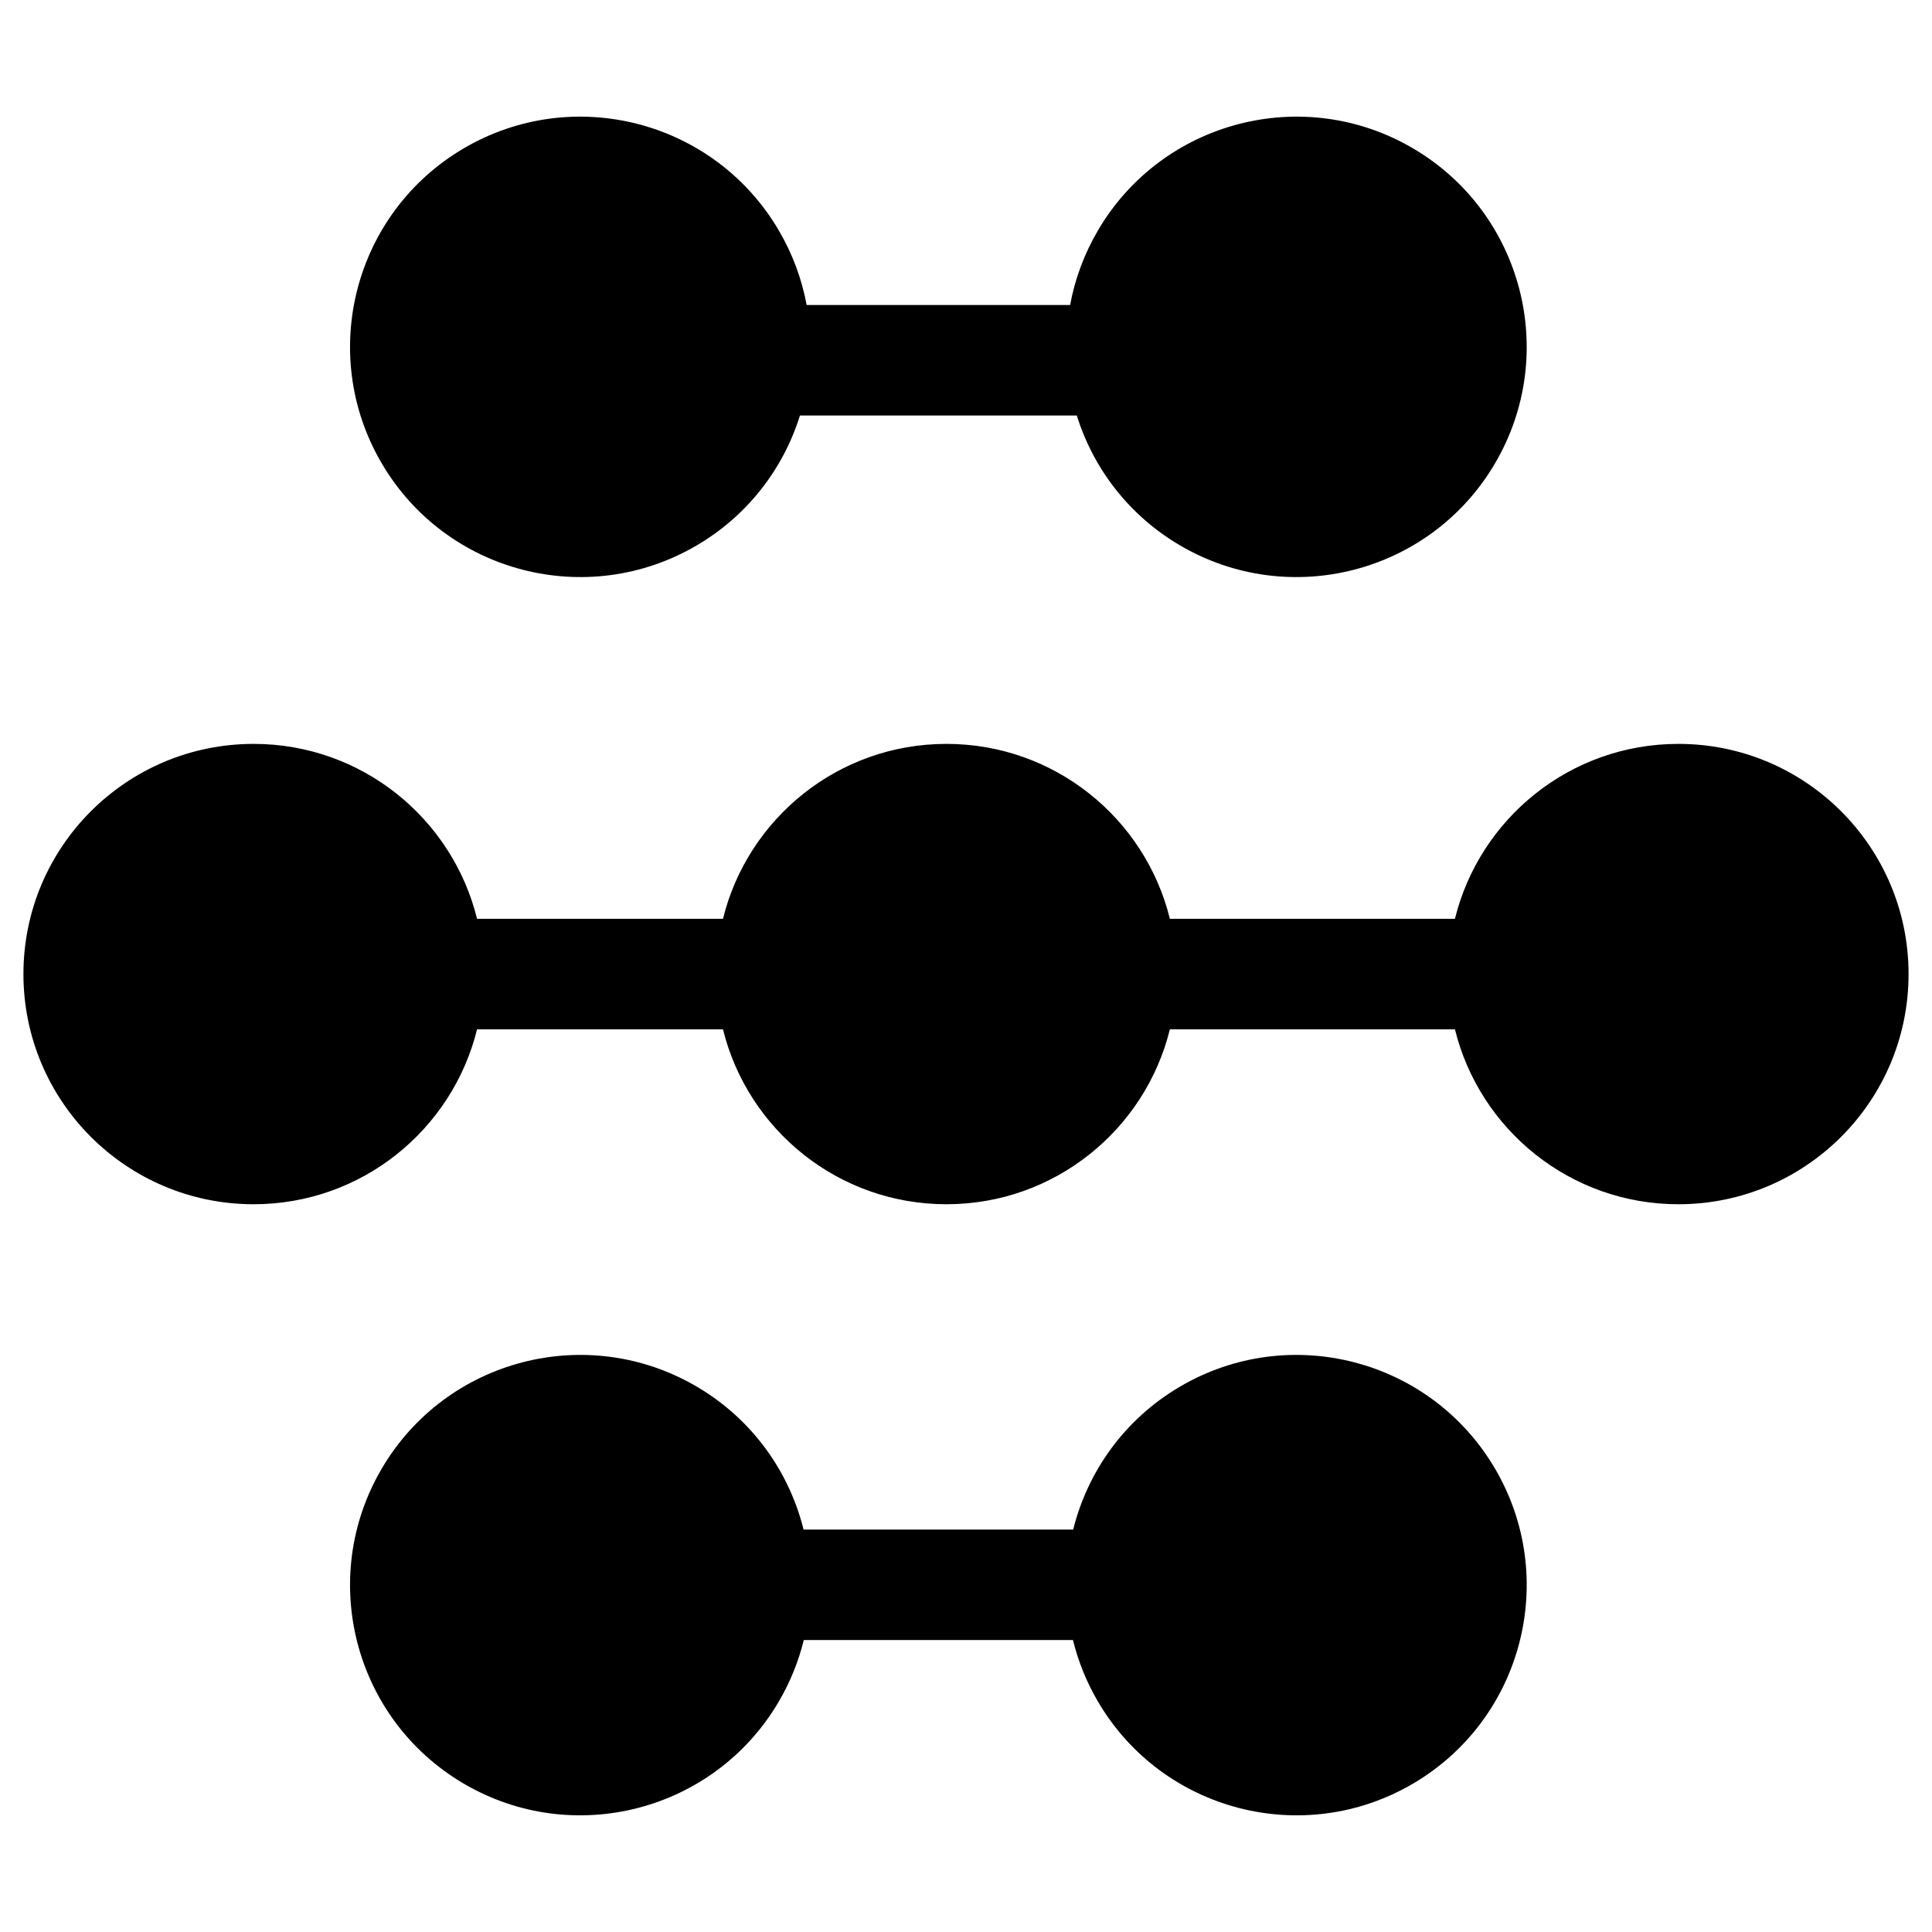
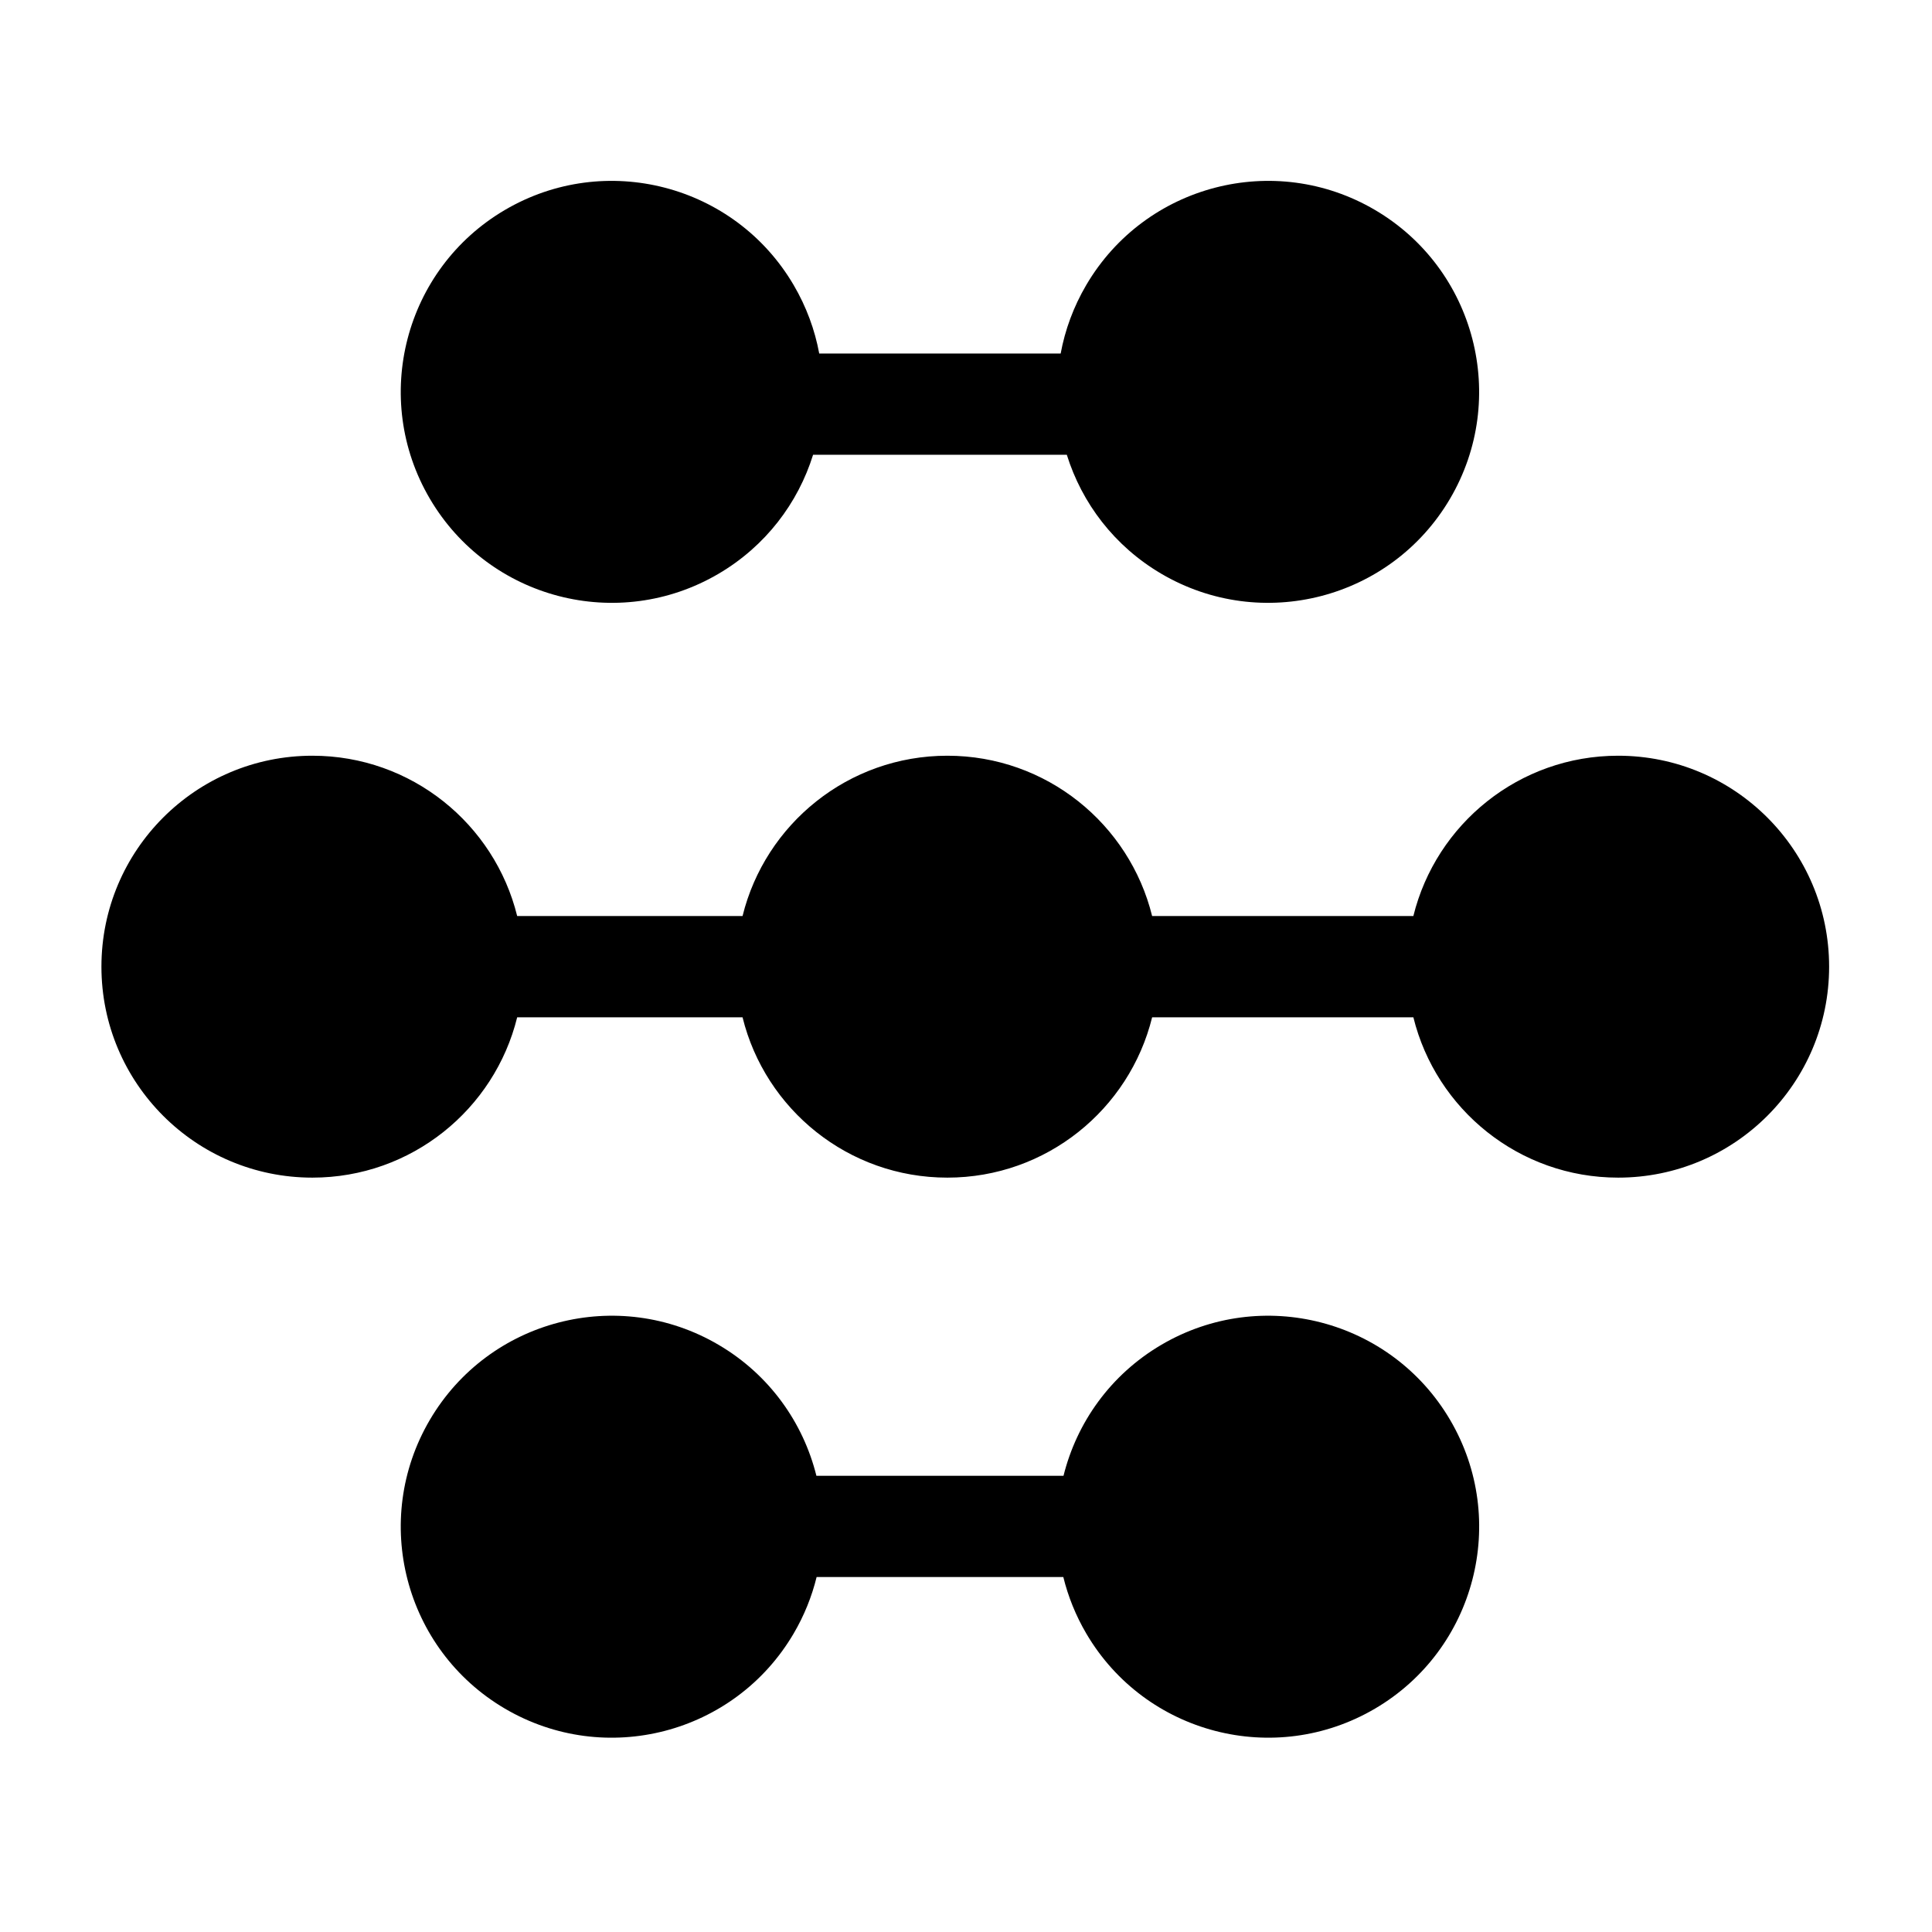
- <svg xmlns="http://www.w3.org/2000/svg" width="100%" height="100%" viewBox="0 0 300 300" version="1.1" xml:space="preserve" style="fill-rule:evenodd;clip-rule:evenodd;stroke-linejoin:round;stroke-miterlimit:2;">
-   <g transform="matrix(1.03462,0,0,1.03462,-12.6572,-10.9466)">
-     <g transform="matrix(1.05463,0,0,1.05463,-0.860403,-1.53441)">
-       <path d="M251.266,117.349C235.886,117.349 222.988,127.951 219.466,142.244L178.901,142.244C175.38,127.951 162.482,117.349 147.102,117.349C131.722,117.349 118.824,127.951 115.302,142.244L80.306,142.244C76.784,127.951 63.886,117.349 48.506,117.349C30.415,117.349 15.75,132.015 15.75,150.106C15.75,168.196 30.415,182.862 48.506,182.862C63.886,182.862 76.784,172.259 80.306,157.967L115.302,157.967C118.824,172.259 131.722,182.862 147.102,182.862C162.482,182.862 175.38,172.259 178.901,157.967L219.466,157.967C222.988,172.259 235.886,182.862 251.266,182.862C269.357,182.862 284.022,168.196 284.022,150.106C284.022,132.015 269.357,117.349 251.266,117.349Z" style="fill-rule:nonzero;" />
-     </g>
-     <g transform="matrix(1.05463,0,0,1.05463,-0.860403,-1.53441)">
-       <path d="M180.323,208.826C172.422,213.47 167.191,220.914 165.14,229.157L126.771,229.157C124.719,220.914 119.489,213.47 111.588,208.826C95.991,199.659 75.917,204.872 66.751,220.468C57.584,236.065 62.797,256.139 78.393,265.305C93.99,274.472 114.064,269.259 123.23,253.663C124.883,250.851 126.061,247.893 126.802,244.88L165.108,244.88C165.849,247.893 167.028,250.851 168.68,253.663C177.847,269.259 197.921,274.472 213.517,265.305C229.114,256.139 234.326,236.065 225.16,220.468C215.993,204.872 195.919,199.659 180.323,208.826Z" style="fill-rule:nonzero;" />
-     </g>
-     <g transform="matrix(1.05463,0,0,1.05463,-0.860403,-1.53441)">
-       <path d="M111.588,89.089C118.891,84.797 123.916,78.113 126.256,70.617L165.655,70.617C167.994,78.113 173.02,84.797 180.323,89.089C195.919,98.255 215.993,93.043 225.16,77.447C234.326,61.85 229.114,41.776 213.517,32.609C197.921,23.443 177.847,28.655 168.68,44.252C166.689,47.641 165.378,51.241 164.702,54.895L127.208,54.895C126.533,51.241 125.222,47.641 123.23,44.252C114.064,28.655 93.99,23.443 78.393,32.609C62.797,41.776 57.584,61.85 66.751,77.447C75.917,93.043 95.991,98.255 111.588,89.089Z" style="fill-rule:nonzero;" />
-     </g>
-   </g>
+ <svg xmlns="http://www.w3.org/2000/svg" height="300px" width="300px" fill="#000000" version="1.0" x="0px" y="0px" viewBox="0 0 100 100" enable-background="new 0 0 100 100" xml:space="preserve">
+   <path d="M83.755,39.116c-5.127,0-9.426,3.534-10.6,8.298H59.634  c-1.174-4.764-5.473-8.298-10.6-8.298s-9.426,3.534-10.6,8.298H26.769  c-1.174-4.764-5.473-8.298-10.6-8.298C10.138,39.116,5.25,44.005,5.25,50.035  c0,6.03,4.888,10.919,10.919,10.919c5.127,0,9.426-3.534,10.6-8.298h11.665  c1.174,4.764,5.473,8.298,10.6,8.298s9.426-3.534,10.6-8.298h13.522  c1.174,4.764,5.473,8.298,10.6,8.298c6.03,0,10.919-4.889,10.919-10.919  C94.674,44.005,89.786,39.116,83.755,39.116z" />
+   <path d="M60.108,69.609c-2.634,1.548-4.377,4.029-5.061,6.777H42.257  c-0.684-2.747-2.427-5.229-5.061-6.777c-5.199-3.056-11.89-1.318-14.946,3.881  c-3.055,5.199-1.318,11.89,3.881,14.946c5.199,3.056,11.89,1.318,14.946-3.881  c0.551-0.937,0.944-1.923,1.191-2.928h12.769  c0.247,1.004,0.64,1.99,1.191,2.928c3.055,5.199,9.747,6.936,14.946,3.881  c5.199-3.055,6.936-9.747,3.881-14.946C71.998,68.291,65.306,66.553,60.108,69.609z  " />
+   <path d="M37.196,29.696c2.434-1.431,4.11-3.659,4.889-6.157H55.218  c0.78,2.499,2.455,4.726,4.889,6.157c5.199,3.055,11.89,1.318,14.946-3.881  c3.055-5.199,1.318-11.89-3.881-14.946c-5.199-3.055-11.89-1.318-14.946,3.881  c-0.664,1.13-1.101,2.33-1.326,3.548H42.403  c-0.225-1.218-0.662-2.418-1.326-3.548c-3.055-5.199-9.747-6.936-14.946-3.881  c-5.199,3.056-6.936,9.747-3.881,14.946C25.306,31.014,31.997,32.752,37.196,29.696z  " />
</svg>
